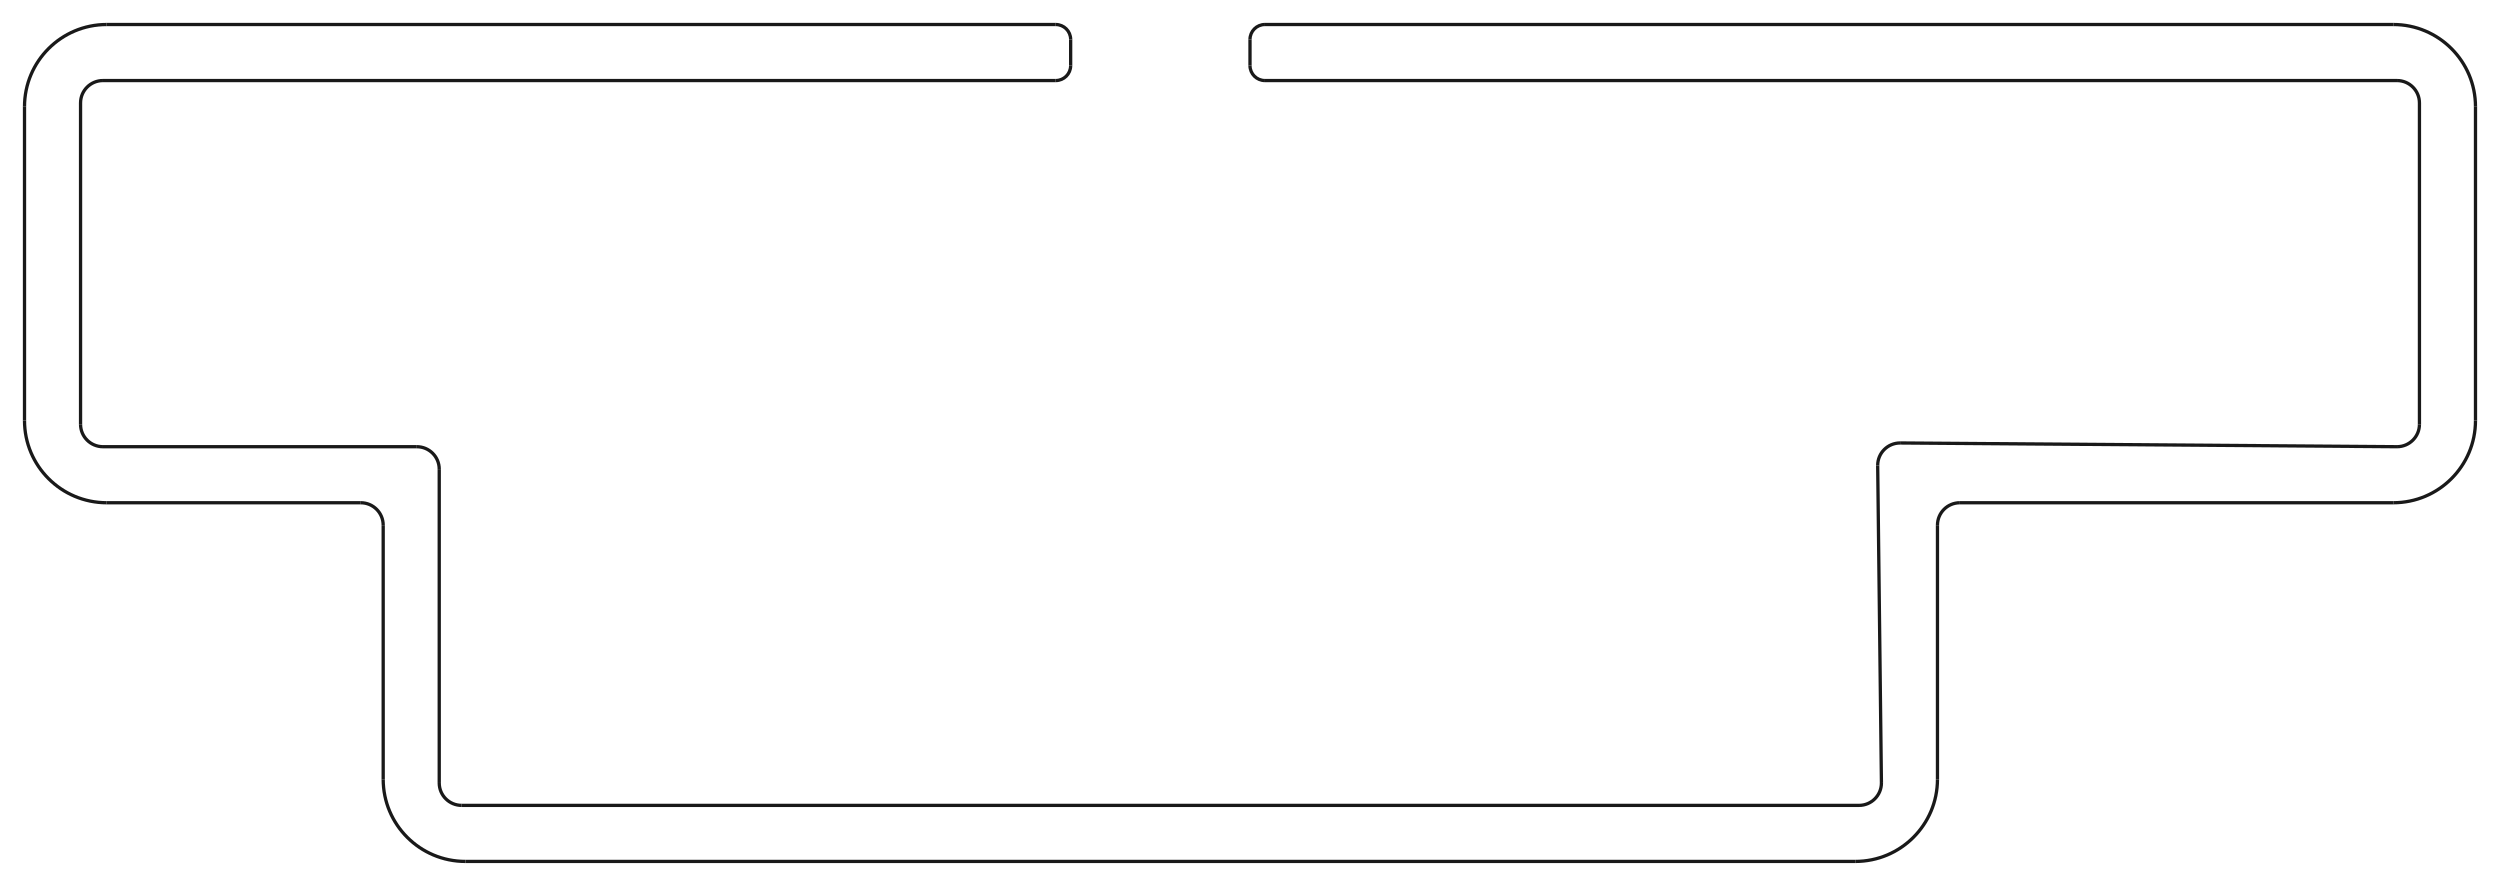
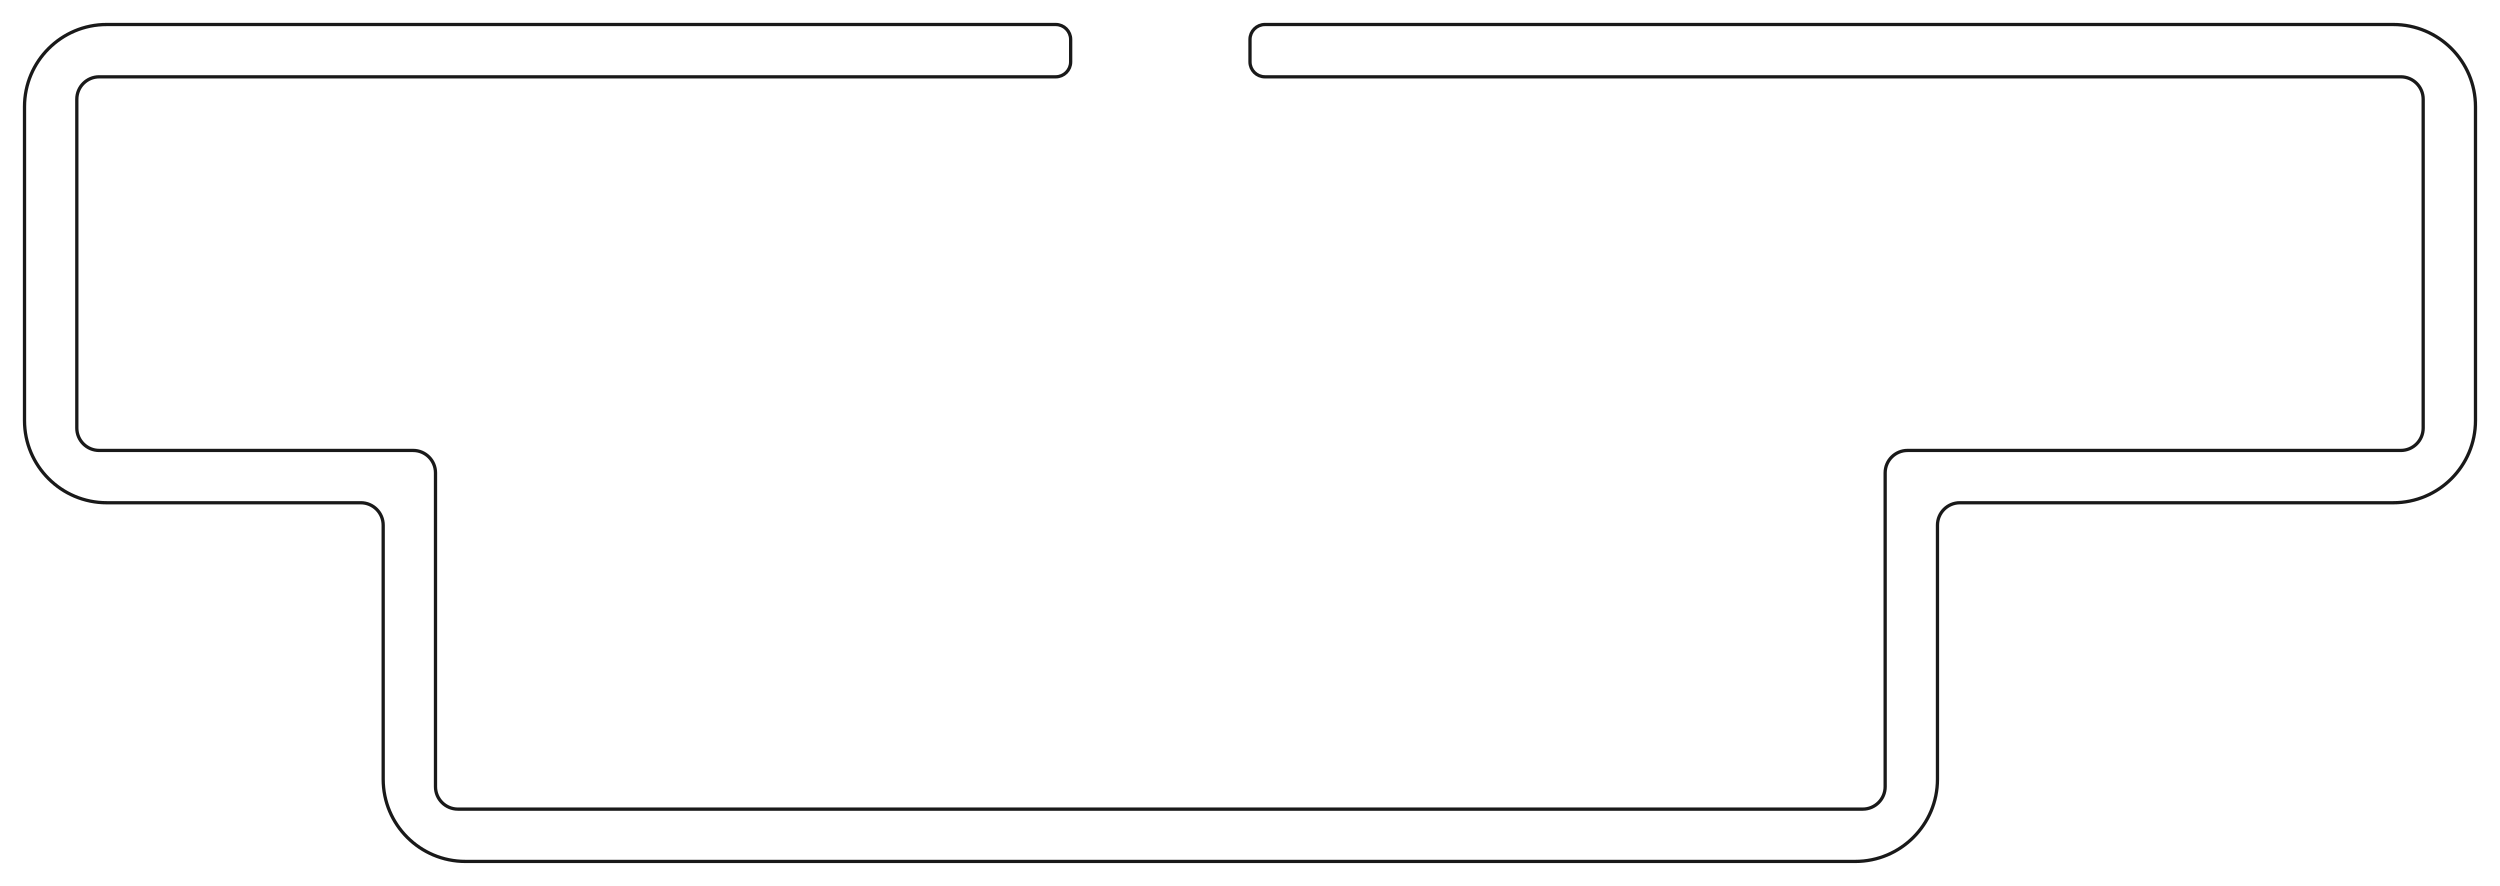
<svg xmlns="http://www.w3.org/2000/svg" width="265.557mm" height="94.107mm" viewBox="0 0 265.557 94.107" version="1.1">
-   <g id="Shape2DView001" transform="translate(127.1723,44.6285) scale(1,-1)">
-     <path id="Shape2DView001_nwe0000" d="M 74.662 -2.425 L 127.447 -2.822 " stroke="#191919" stroke-width="0.35 px" style="stroke-width:0.35;stroke-miterlimit:4;stroke-dasharray:none;fill:none;fill-rule: evenodd " />
-     <path id="Shape2DView001_nwe0001" d="M 127.447 -2.822 A 2.381 2.381 0 0 1 129.828 -0.441" stroke="#191919" stroke-width="0.35 px" style="stroke-width:0.35;stroke-miterlimit:4;stroke-dasharray:none;fill:none;fill-rule: evenodd " />
-     <path id="Shape2DView001_nwe0002" d="M 129.828 -0.441 L 129.828 33.691 " stroke="#191919" stroke-width="0.35 px" style="stroke-width:0.35;stroke-miterlimit:4;stroke-dasharray:none;fill:none;fill-rule: evenodd " />
-     <path id="Shape2DView001_nwe0003" d="M 129.828 33.691 A 2.381 2.381 0 0 1 127.447 36.072" stroke="#191919" stroke-width="0.35 px" style="stroke-width:0.35;stroke-miterlimit:4;stroke-dasharray:none;fill:none;fill-rule: evenodd " />
-     <path id="Shape2DView001_nwe0004" d="M 127.447 36.072 L 7.194 36.072 " stroke="#191919" stroke-width="0.35 px" style="stroke-width:0.35;stroke-miterlimit:4;stroke-dasharray:none;fill:none;fill-rule: evenodd " />
-     <path id="Shape2DView001_nwe0005" d="M 5.606 37.659 A 1.587 1.587 0 0 1 7.194 36.072" stroke="#191919" stroke-width="0.35 px" style="stroke-width:0.35;stroke-miterlimit:4;stroke-dasharray:none;fill:none;fill-rule: evenodd " />
-     <path id="Shape2DView001_nwe0006" d="M 5.606 40.438 L 5.606 37.659 " stroke="#191919" stroke-width="0.35 px" style="stroke-width:0.35;stroke-miterlimit:4;stroke-dasharray:none;fill:none;fill-rule: evenodd " />
-     <path id="Shape2DView001_nwe0007" d="M 7.194 42.025 A 1.587 1.587 0 0 1 5.606 40.438" stroke="#191919" stroke-width="0.35 px" style="stroke-width:0.35;stroke-miterlimit:4;stroke-dasharray:none;fill:none;fill-rule: evenodd " />
-     <path id="Shape2DView001_nwe0008" d="M 7.194 42.025 L 127.05 42.025 " stroke="#191919" stroke-width="0.35 px" style="stroke-width:0.35;stroke-miterlimit:4;stroke-dasharray:none;fill:none;fill-rule: evenodd " />
-     <path id="Shape2DView001_nwe0009" d="M 135.781 33.294 A 8.731 8.731 0 0 1 127.05 42.025" stroke="#191919" stroke-width="0.35 px" style="stroke-width:0.35;stroke-miterlimit:4;stroke-dasharray:none;fill:none;fill-rule: evenodd " />
-     <path id="Shape2DView001_nwe0010" d="M 135.781 -0.044 L 135.781 33.294 " stroke="#191919" stroke-width="0.35 px" style="stroke-width:0.35;stroke-miterlimit:4;stroke-dasharray:none;fill:none;fill-rule: evenodd " />
-     <path id="Shape2DView001_nwe0011" d="M 127.05 -8.775 A 8.731 8.731 0 0 1 135.781 -0.044" stroke="#191919" stroke-width="0.35 px" style="stroke-width:0.35;stroke-miterlimit:4;stroke-dasharray:none;fill:none;fill-rule: evenodd " />
-     <path id="Shape2DView001_nwe0012" d="M 81.012 -8.775 L 127.05 -8.775 " stroke="#191919" stroke-width="0.35 px" style="stroke-width:0.35;stroke-miterlimit:4;stroke-dasharray:none;fill:none;fill-rule: evenodd " />
-     <path id="Shape2DView001_nwe0013" d="M 81.012 -8.775 A 2.381 2.381 0 0 1 78.631 -11.156" stroke="#191919" stroke-width="0.35 px" style="stroke-width:0.35;stroke-miterlimit:4;stroke-dasharray:none;fill:none;fill-rule: evenodd " />
-     <path id="Shape2DView001_nwe0014" d="M 78.631 -38.144 L 78.631 -11.156 " stroke="#191919" stroke-width="0.35 px" style="stroke-width:0.35;stroke-miterlimit:4;stroke-dasharray:none;fill:none;fill-rule: evenodd " />
-     <path id="Shape2DView001_nwe0015" d="M 69.9 -46.875 A 8.731 8.731 0 0 1 78.631 -38.144" stroke="#191919" stroke-width="0.35 px" style="stroke-width:0.35;stroke-miterlimit:4;stroke-dasharray:none;fill:none;fill-rule: evenodd " />
-     <path id="Shape2DView001_nwe0016" d="M -77.737 -46.875 L 69.9 -46.875 " stroke="#191919" stroke-width="0.35 px" style="stroke-width:0.35;stroke-miterlimit:4;stroke-dasharray:none;fill:none;fill-rule: evenodd " />
-     <path id="Shape2DView001_nwe0017" d="M -86.469 -38.144 A 8.731 8.731 0 0 1 -77.737 -46.875" stroke="#191919" stroke-width="0.35 px" style="stroke-width:0.35;stroke-miterlimit:4;stroke-dasharray:none;fill:none;fill-rule: evenodd " />
-     <path id="Shape2DView001_nwe0018" d="M -86.469 -11.156 L -86.469 -38.144 " stroke="#191919" stroke-width="0.35 px" style="stroke-width:0.35;stroke-miterlimit:4;stroke-dasharray:none;fill:none;fill-rule: evenodd " />
-     <path id="Shape2DView001_nwe0019" d="M -86.469 -11.156 A 2.381 2.381 0 0 1 -88.85 -8.775" stroke="#191919" stroke-width="0.35 px" style="stroke-width:0.35;stroke-miterlimit:4;stroke-dasharray:none;fill:none;fill-rule: evenodd " />
-     <path id="Shape2DView001_nwe0020" d="M -88.85 -8.775 L -115.838 -8.775 " stroke="#191919" stroke-width="0.35 px" style="stroke-width:0.35;stroke-miterlimit:4;stroke-dasharray:none;fill:none;fill-rule: evenodd " />
-     <path id="Shape2DView001_nwe0021" d="M -124.569 -0.044 A 8.731 8.731 0 0 1 -115.838 -8.775" stroke="#191919" stroke-width="0.35 px" style="stroke-width:0.35;stroke-miterlimit:4;stroke-dasharray:none;fill:none;fill-rule: evenodd " />
-     <path id="Shape2DView001_nwe0022" d="M -124.569 33.294 L -124.569 -0.044 " stroke="#191919" stroke-width="0.35 px" style="stroke-width:0.35;stroke-miterlimit:4;stroke-dasharray:none;fill:none;fill-rule: evenodd " />
-     <path id="Shape2DView001_nwe0023" d="M -115.838 42.025 A 8.731 8.731 0 0 1 -124.569 33.294" stroke="#191919" stroke-width="0.35 px" style="stroke-width:0.35;stroke-miterlimit:4;stroke-dasharray:none;fill:none;fill-rule: evenodd " />
-     <path id="Shape2DView001_nwe0024" d="M -15.031 42.025 L -115.838 42.025 " stroke="#191919" stroke-width="0.35 px" style="stroke-width:0.35;stroke-miterlimit:4;stroke-dasharray:none;fill:none;fill-rule: evenodd " />
-     <path id="Shape2DView001_nwe0025" d="M -13.444 40.437 A 1.587 1.587 0 0 1 -15.031 42.025" stroke="#191919" stroke-width="0.35 px" style="stroke-width:0.35;stroke-miterlimit:4;stroke-dasharray:none;fill:none;fill-rule: evenodd " />
-     <path id="Shape2DView001_nwe0026" d="M -13.444 40.437 L -13.444 37.659 " stroke="#191919" stroke-width="0.35 px" style="stroke-width:0.35;stroke-miterlimit:4;stroke-dasharray:none;fill:none;fill-rule: evenodd " />
-     <path id="Shape2DView001_nwe0027" d="M -15.031 36.072 A 1.587 1.587 0 0 1 -13.444 37.659" stroke="#191919" stroke-width="0.35 px" style="stroke-width:0.35;stroke-miterlimit:4;stroke-dasharray:none;fill:none;fill-rule: evenodd " />
-     <path id="Shape2DView001_nwe0028" d="M -116.234 36.072 L -15.031 36.072 " stroke="#191919" stroke-width="0.35 px" style="stroke-width:0.35;stroke-miterlimit:4;stroke-dasharray:none;fill:none;fill-rule: evenodd " />
-     <path id="Shape2DView001_nwe0029" d="M -116.234 36.072 A 2.381 2.381 0 0 1 -118.616 33.691" stroke="#191919" stroke-width="0.35 px" style="stroke-width:0.35;stroke-miterlimit:4;stroke-dasharray:none;fill:none;fill-rule: evenodd " />
-     <path id="Shape2DView001_nwe0030" d="M -118.616 33.691 L -118.616 -0.441 " stroke="#191919" stroke-width="0.35 px" style="stroke-width:0.35;stroke-miterlimit:4;stroke-dasharray:none;fill:none;fill-rule: evenodd " />
-     <path id="Shape2DView001_nwe0031" d="M -118.616 -0.441 A 2.381 2.381 0 0 1 -116.234 -2.822" stroke="#191919" stroke-width="0.35 px" style="stroke-width:0.35;stroke-miterlimit:4;stroke-dasharray:none;fill:none;fill-rule: evenodd " />
-     <path id="Shape2DView001_nwe0032" d="M -116.234 -2.822 L -82.897 -2.822 " stroke="#191919" stroke-width="0.35 px" style="stroke-width:0.35;stroke-miterlimit:4;stroke-dasharray:none;fill:none;fill-rule: evenodd " />
-     <path id="Shape2DView001_nwe0033" d="M -80.516 -5.203 A 2.381 2.381 0 0 1 -82.897 -2.822" stroke="#191919" stroke-width="0.35 px" style="stroke-width:0.35;stroke-miterlimit:4;stroke-dasharray:none;fill:none;fill-rule: evenodd " />
-     <path id="Shape2DView001_nwe0034" d="M -80.516 -5.203 L -80.516 -38.541 " stroke="#191919" stroke-width="0.35 px" style="stroke-width:0.35;stroke-miterlimit:4;stroke-dasharray:none;fill:none;fill-rule: evenodd " />
-     <path id="Shape2DView001_nwe0035" d="M -80.516 -38.541 A 2.381 2.381 0 0 1 -78.134 -40.922" stroke="#191919" stroke-width="0.35 px" style="stroke-width:0.35;stroke-miterlimit:4;stroke-dasharray:none;fill:none;fill-rule: evenodd " />
-     <path id="Shape2DView001_nwe0036" d="M -78.134 -40.922 L 70.297 -40.922 " stroke="#191919" stroke-width="0.35 px" style="stroke-width:0.35;stroke-miterlimit:4;stroke-dasharray:none;fill:none;fill-rule: evenodd " />
-     <path id="Shape2DView001_nwe0037" d="M 70.297 -40.922 A 2.381 2.381 0 0 1 72.678 -38.541" stroke="#191919" stroke-width="0.35 px" style="stroke-width:0.35;stroke-miterlimit:4;stroke-dasharray:none;fill:none;fill-rule: evenodd " />
-     <path id="Shape2DView001_nwe0038" d="M 72.678 -38.541 L 72.281 -4.806 " stroke="#191919" stroke-width="0.35 px" style="stroke-width:0.35;stroke-miterlimit:4;stroke-dasharray:none;fill:none;fill-rule: evenodd " />
-     <path id="Shape2DView001_nwe0039" d="M 74.662 -2.425 A 2.381 2.381 0 0 1 72.281 -4.806" stroke="#191919" stroke-width="0.35 px" style="stroke-width:0.35;stroke-miterlimit:4;stroke-dasharray:none;fill:none;fill-rule: evenodd " />
+   <g id="Sketch" transform="translate(133.1722,150.6285) scale(1,-1)">
+     <path id="Sketch_w0000" d="M 69.456 102.781 L 121.844 102.781 A 2.381 2.381 0 0 1 124.225 105.162L 124.225 140.088 A 2.381 2.381 0 0 1 121.844 142.469L 1.194 142.469 A 1.587 1.587 0 0 0 -0.394 144.056L -0.394 146.438 A 1.587 1.587 0 0 0 1.194 148.025L 121.05 148.025 A 8.731 8.731 0 0 0 129.781 139.294L 129.781 105.956 A 8.731 8.731 0 0 0 121.05 97.225L 75.012 97.225 A 2.381 2.381 0 0 1 72.631 94.844L 72.631 67.856 A 8.731 8.731 0 0 0 63.9 59.125L -83.737 59.125 A 8.731 8.731 0 0 0 -92.469 67.856L -92.469 94.844 A 2.381 2.381 0 0 1 -94.85 97.225L -121.837 97.225 A 8.731 8.731 0 0 0 -130.569 105.956L -130.569 139.294 A 8.731 8.731 0 0 0 -121.837 148.025L -21.031 148.025 A 1.587 1.587 0 0 0 -19.444 146.437L -19.444 144.056 A 1.587 1.587 0 0 0 -21.031 142.469L -122.631 142.469 A 2.381 2.381 0 0 1 -125.013 140.087L -125.013 105.163 A 2.381 2.381 0 0 1 -122.631 102.781L -89.294 102.781 A 2.381 2.381 0 0 0 -86.912 100.4L -86.913 67.063 A 2.381 2.381 0 0 1 -84.531 64.681L 64.694 64.681 A 2.381 2.381 0 0 1 67.075 67.062L 67.075 100.4 A 2.381 2.381 0 0 0 69.456 102.781" stroke="#191919" stroke-width="0.35 px" style="stroke-width:0.35;stroke-miterlimit:4;stroke-dasharray:none;fill:none;fill-rule: evenodd " />
  </g>
</svg>
